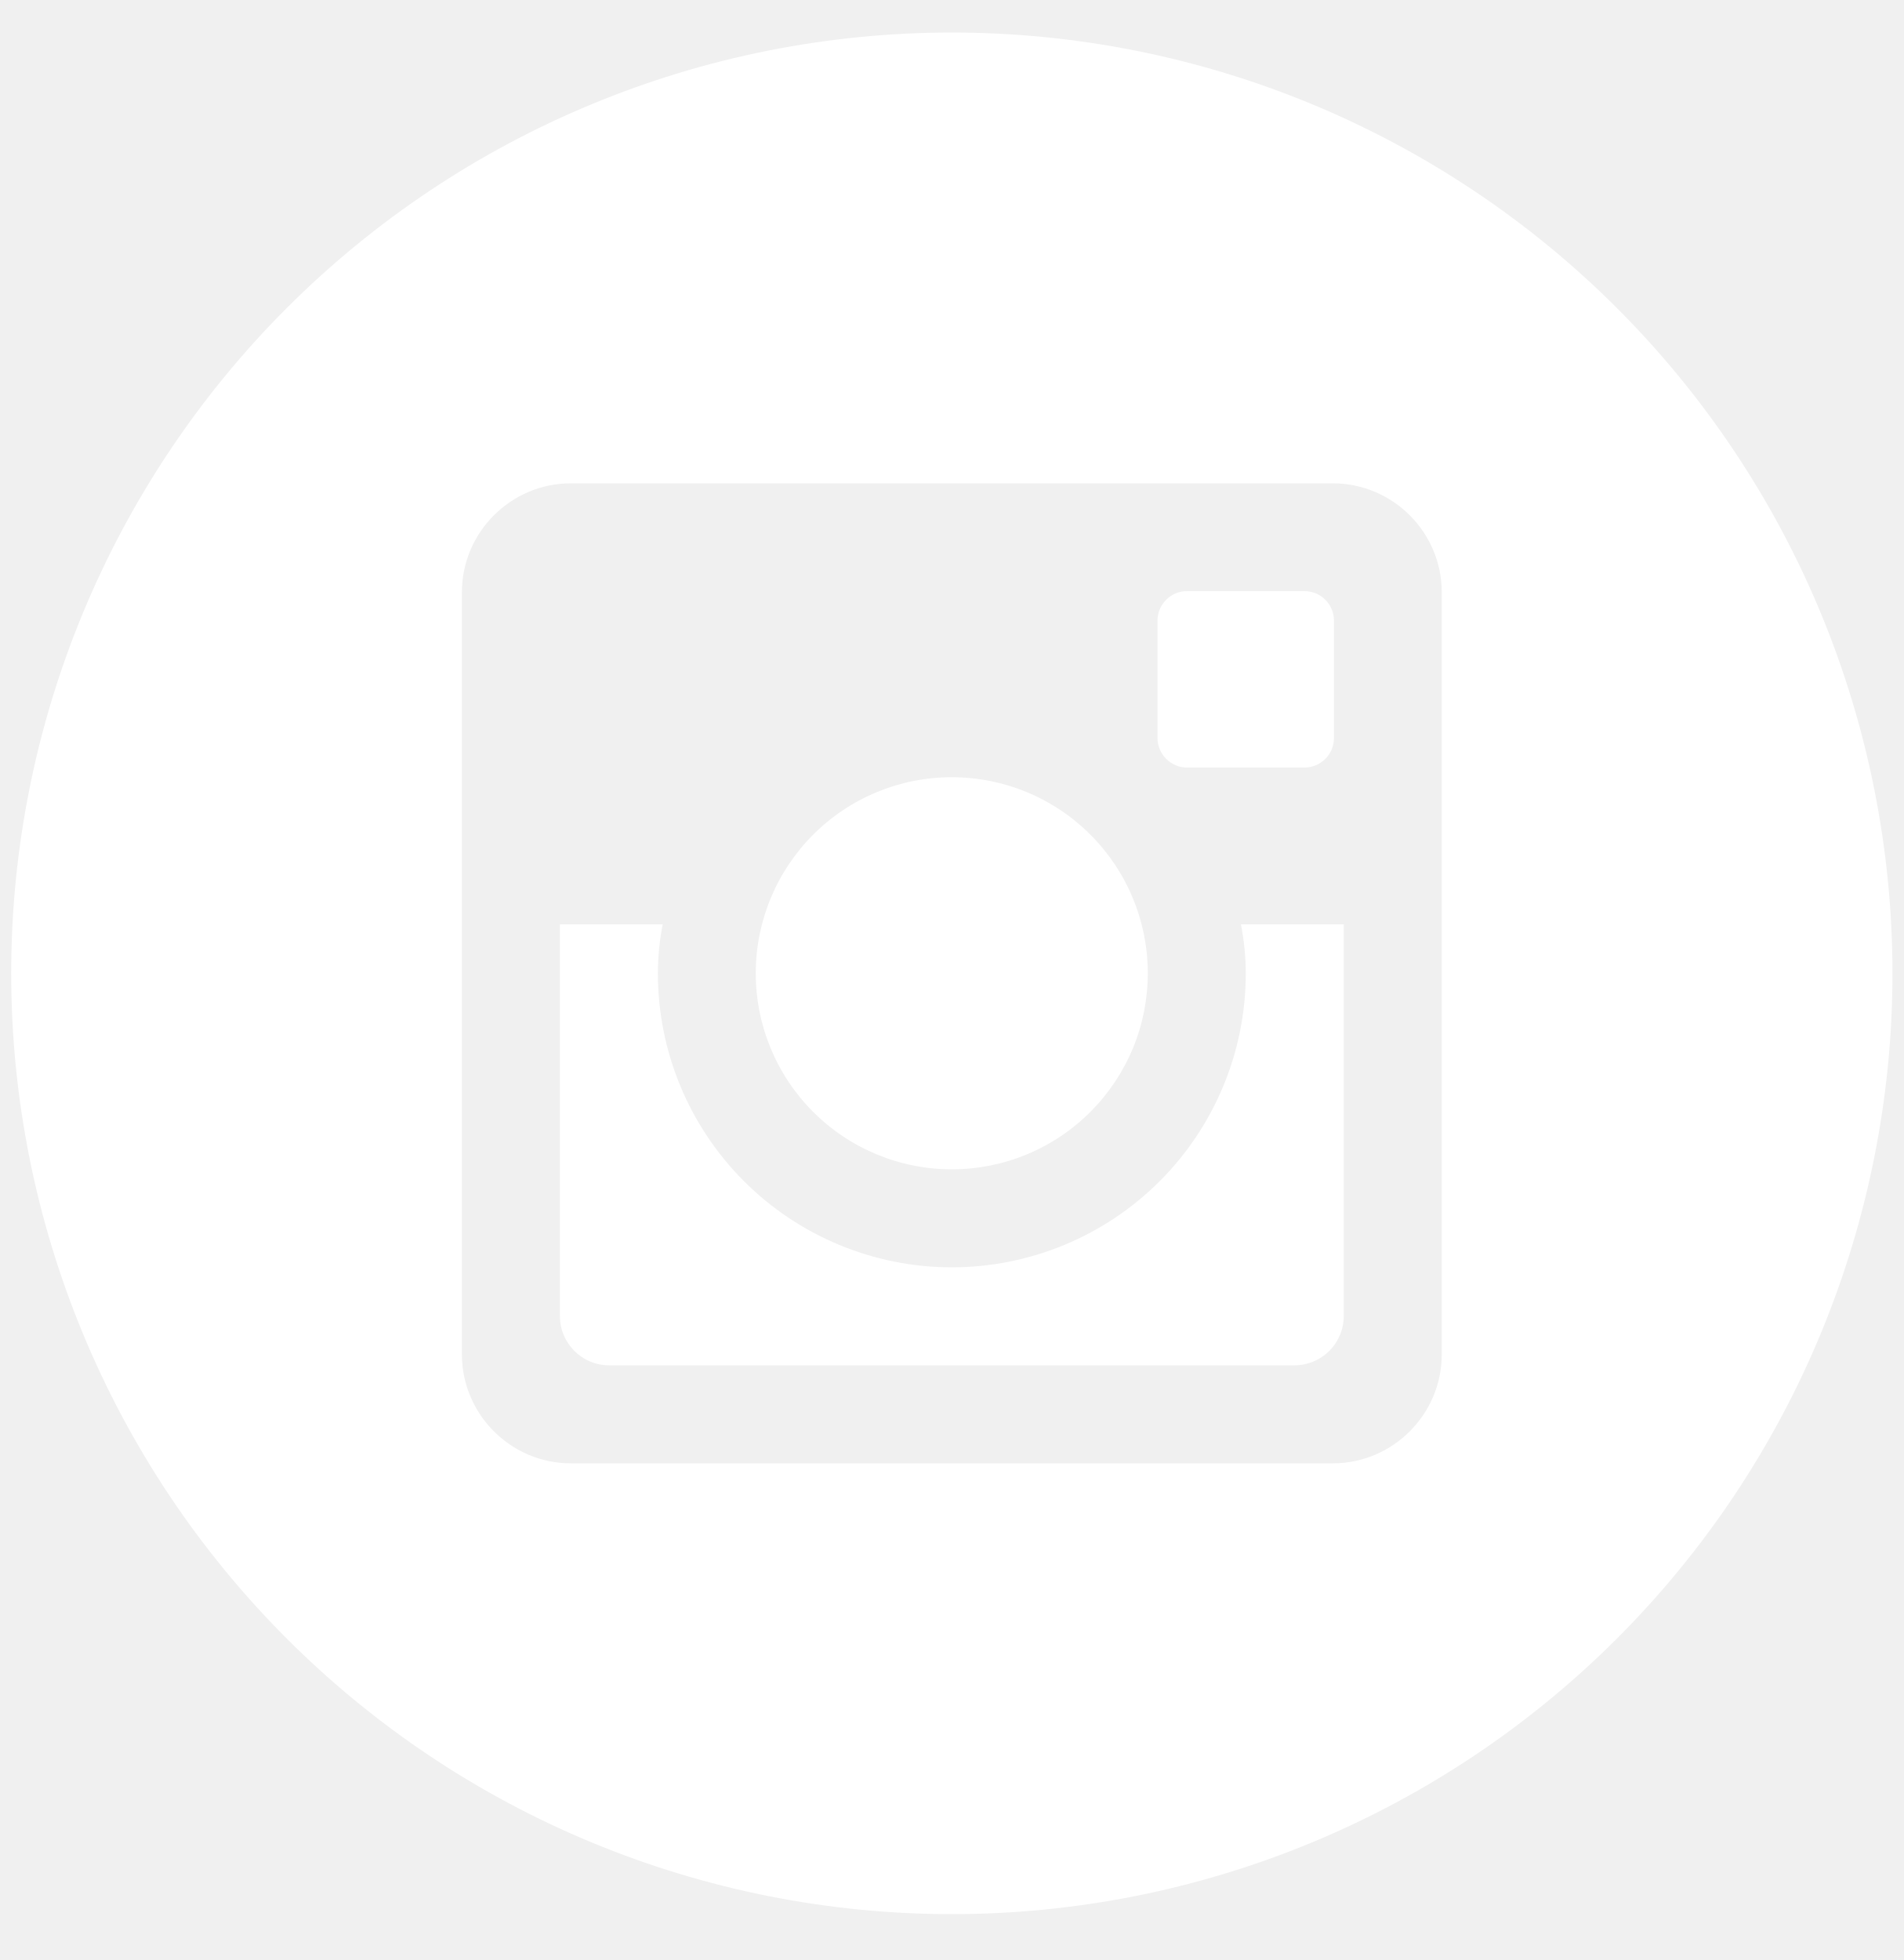
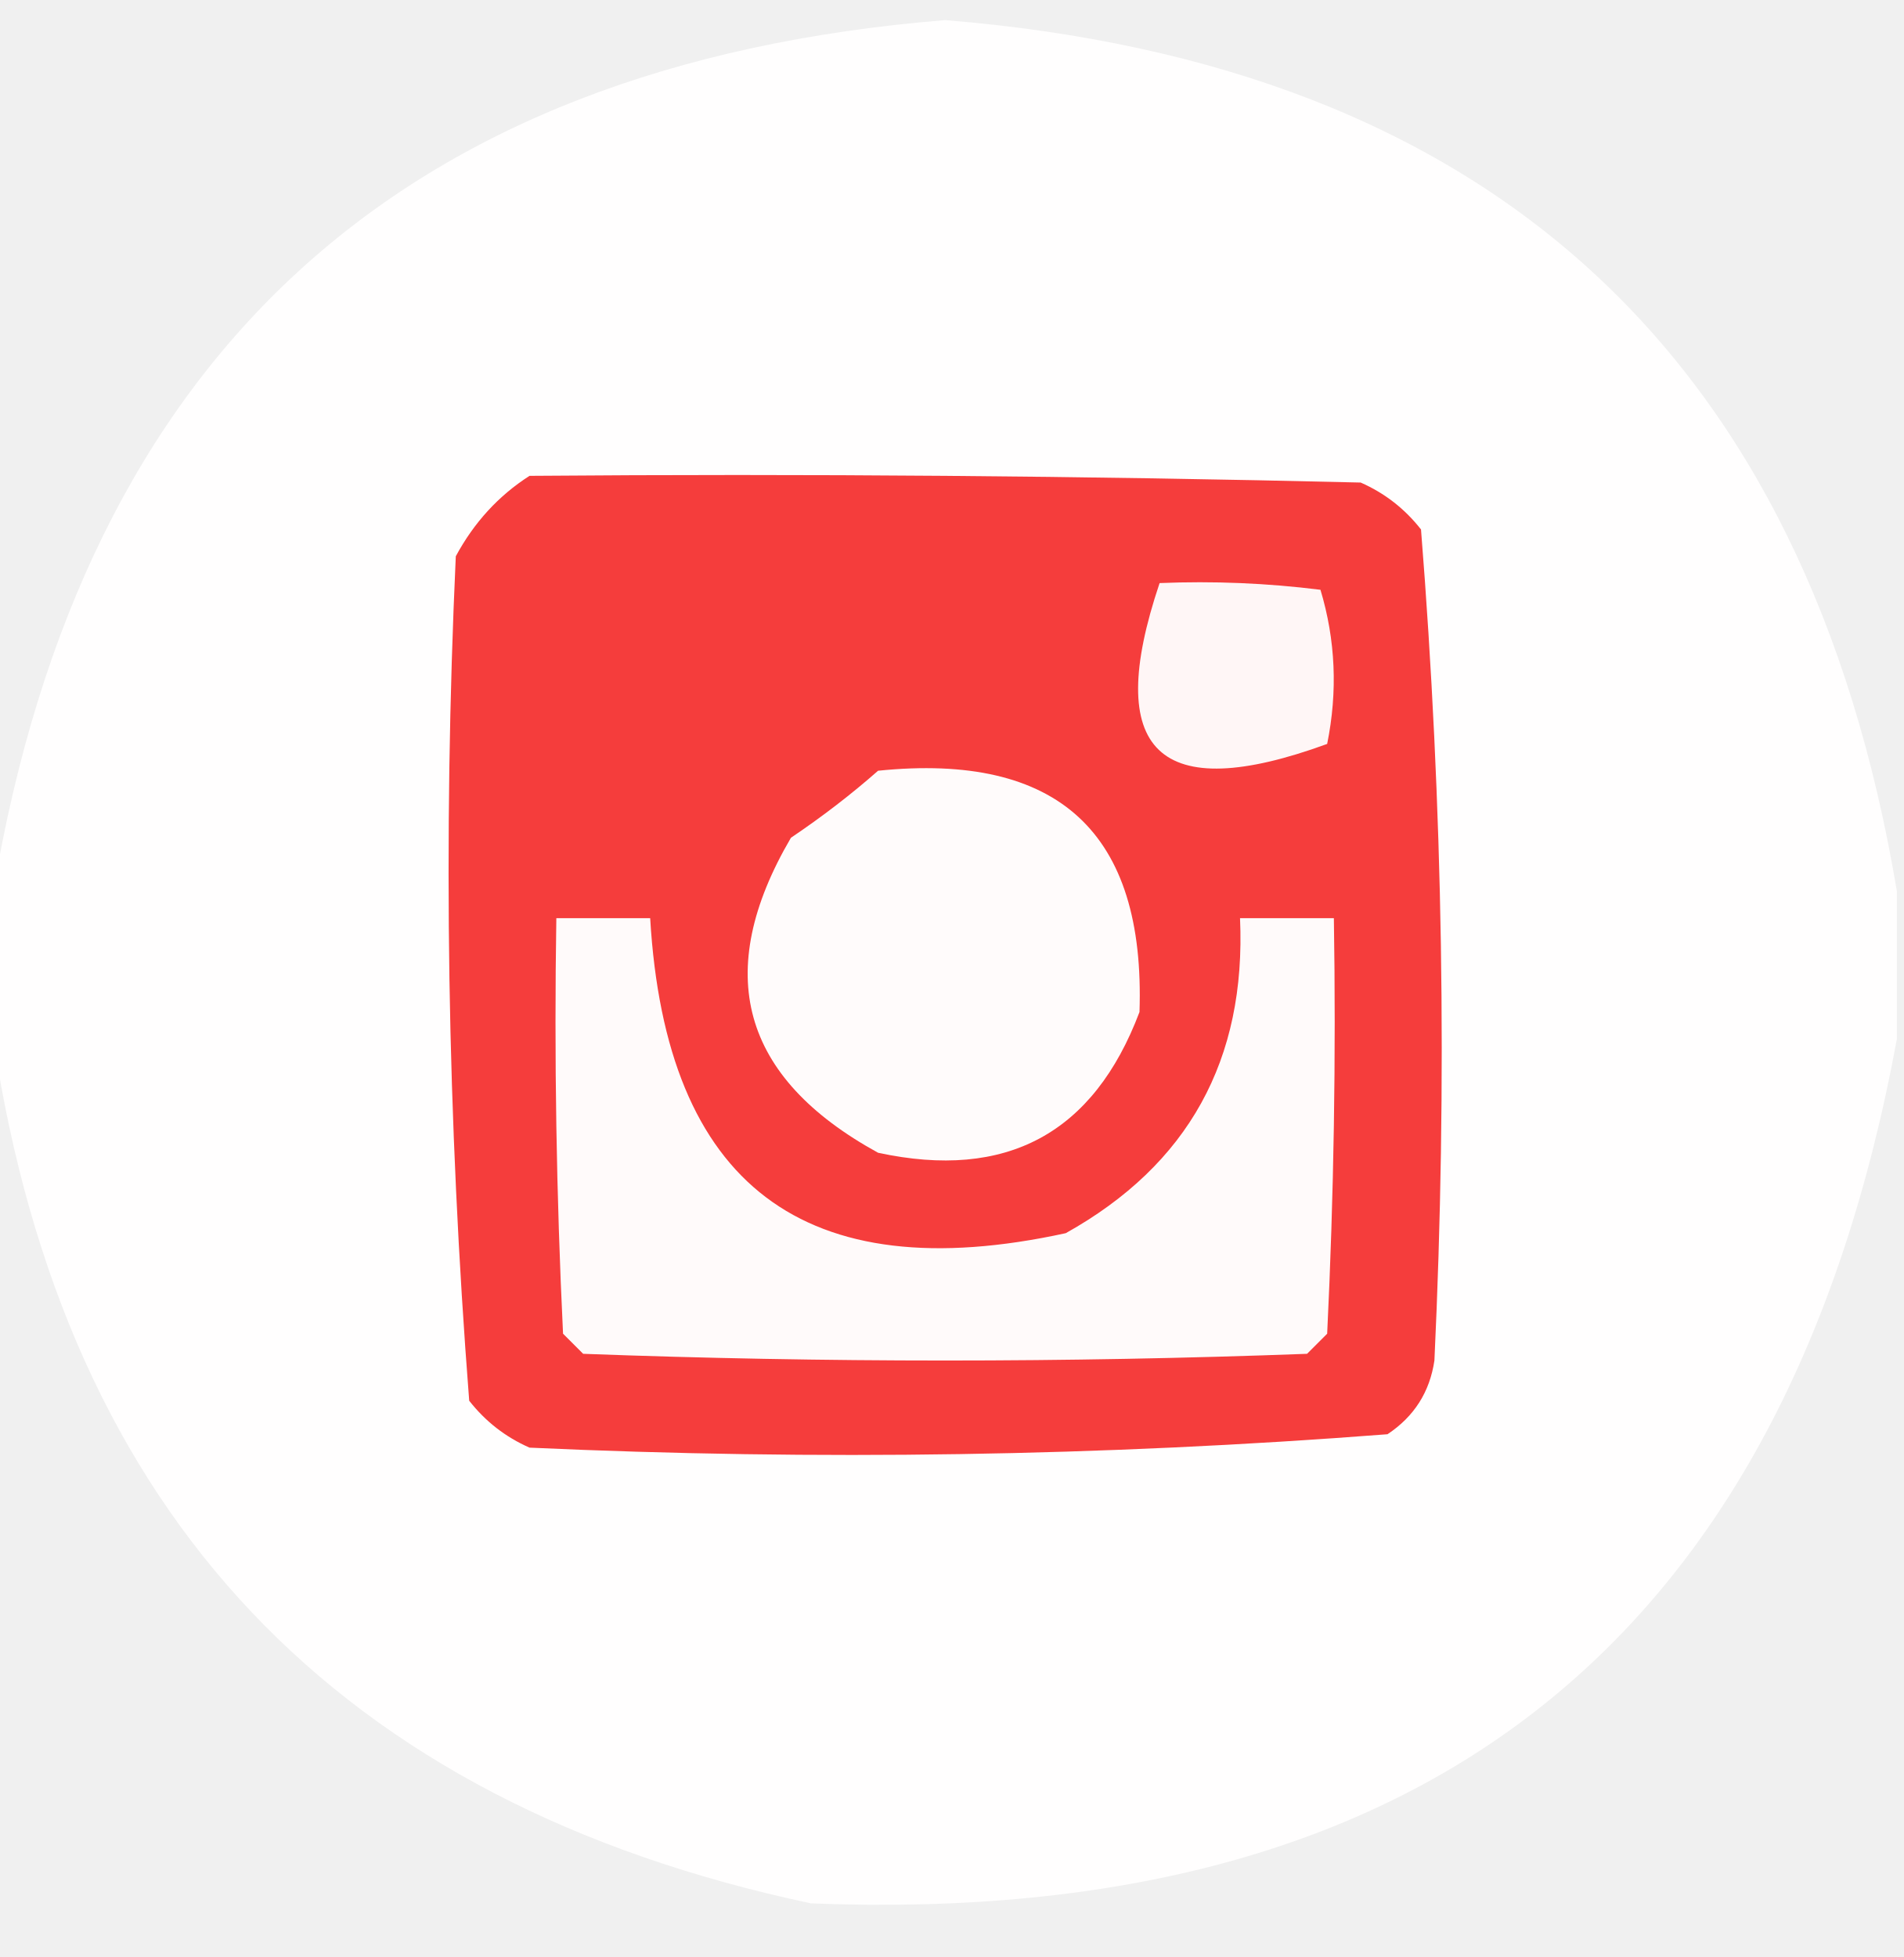
- <svg xmlns="http://www.w3.org/2000/svg" width="34" height="35" viewBox="0 0 34 35" fill="none">
-   <path d="M22.25 17.381C22.25 18.773 21.697 20.108 20.712 21.093C19.728 22.077 18.392 22.631 17 22.631C15.608 22.631 14.272 22.077 13.288 21.093C12.303 20.108 11.75 18.773 11.75 17.381C11.75 17.081 11.781 16.789 11.836 16.506H10V23.5C10 23.987 10.394 24.381 10.88 24.381H23.122C23.355 24.38 23.578 24.287 23.743 24.122C23.907 23.957 24 23.733 24 23.5V16.506H22.164C22.218 16.789 22.25 17.081 22.25 17.381ZM17 20.881C17.46 20.881 17.915 20.79 18.34 20.614C18.764 20.438 19.15 20.18 19.475 19.855C19.8 19.529 20.058 19.143 20.234 18.719C20.41 18.294 20.5 17.839 20.5 17.379C20.5 16.919 20.409 16.464 20.233 16.039C20.057 15.614 19.799 15.229 19.474 14.904C19.149 14.579 18.763 14.321 18.338 14.145C17.913 13.969 17.458 13.879 16.998 13.879C16.07 13.879 15.179 14.248 14.523 14.905C13.867 15.562 13.498 16.452 13.498 17.381C13.498 18.309 13.867 19.199 14.524 19.856C15.181 20.512 16.072 20.881 17 20.881ZM21.2 13.706H23.298C23.438 13.706 23.571 13.65 23.67 13.552C23.769 13.454 23.825 13.32 23.825 13.181V11.082C23.825 10.943 23.77 10.809 23.671 10.71C23.572 10.611 23.438 10.556 23.298 10.556H21.2C21.06 10.556 20.926 10.611 20.828 10.71C20.729 10.809 20.673 10.943 20.673 11.082V13.181C20.675 13.469 20.911 13.706 21.2 13.706ZM17 0.581C12.544 0.581 8.271 2.351 5.121 5.501C1.97 8.652 0.2 12.925 0.2 17.381C0.2 21.836 1.97 26.109 5.121 29.26C8.271 32.411 12.544 34.181 17 34.181C19.206 34.181 21.391 33.746 23.429 32.902C25.467 32.057 27.319 30.82 28.879 29.26C30.439 27.7 31.677 25.848 32.521 23.81C33.365 21.771 33.8 19.587 33.8 17.381C33.8 15.174 33.365 12.99 32.521 10.951C31.677 8.913 30.439 7.061 28.879 5.501C27.319 3.941 25.467 2.704 23.429 1.859C21.391 1.015 19.206 0.581 17 0.581ZM25.75 24.186C25.75 25.256 24.875 26.131 23.806 26.131H10.194C9.125 26.131 8.25 25.256 8.25 24.186V10.575C8.25 9.506 9.125 8.631 10.194 8.631H23.806C24.875 8.631 25.75 9.506 25.75 10.575V24.186Z" fill="white" />
+ <svg xmlns="http://www.w3.org/2000/svg" version="1.1" width="142px" height="146px" style="shape-rendering:geometricPrecision; text-rendering:geometricPrecision; image-rendering:optimizeQuality; fill-rule:evenodd; clip-rule:evenodd">
+   <g>
+     <path style="opacity:0.979" fill="#fffefe" d="M 141.5,66.5 C 141.5,70.167 141.5,73.833 141.5,77.5C 133.271,122.309 106.271,143.809 60.5,142C 25.169,134.506 4.836,113.006 -0.5,77.5C -0.5,73.833 -0.5,70.167 -0.5,66.5C 6.205,26.467 29.872,4.8 70.5,1.5C 111.128,4.8 134.795,26.467 141.5,66.5 Z" />
+   </g>
+   <g>
+     <path style="opacity:1" fill="#f53d3c" d="M 39.5,35.5 C 60.169,35.333 80.836,35.5 101.5,36C 103.286,36.785 104.786,37.951 106,39.5C 107.643,60.077 107.976,80.744 107,101.5C 106.654,103.848 105.487,105.681 103.5,107C 82.256,108.644 60.922,108.977 39.5,108C 37.714,107.215 36.214,106.049 35,104.5C 33.368,83.564 33.034,62.564 34,41.5C 35.36,38.977 37.193,36.977 39.5,35.5 Z" />
+   </g>
+   <g>
+     <path style="opacity:1" fill="#fff6f6" d="M 86.5,43.5 C 90.514,43.334 94.514,43.501 98.5,44C 99.626,47.744 99.793,51.577 99,55.5C 86.427,60.092 82.26,56.092 86.5,43.5 Z" />
+   </g>
+   <g>
+     <path style="opacity:1" fill="#fffbfb" d="M 65.5,57.5 C 78.952,56.123 85.452,62.123 85,75.5C 81.578,84.568 75.078,88.068 65.5,86C 55.279,80.393 53.113,72.559 59,62.5C 61.326,60.934 63.492,59.268 65.5,57.5 Z" />
+   </g>
+   <g>
+     <path style="opacity:1" fill="#fffafa" d="M 41.5,68.5 C 43.833,68.5 46.167,68.5 48.5,68.5C 49.67,88.418 60.003,96.252 79.5,92C 88.635,86.902 92.968,79.069 92.5,68.5C 94.833,68.5 97.167,68.5 99.5,68.5C 99.666,78.839 99.5,89.172 99,99.5C 98.5,100 98,100.5 97.5,101C 79.5,101.667 61.5,101.667 43.5,101C 43,100.5 42.5,100 42,99.5C 41.5,89.172 41.334,78.839 41.5,68.5 Z" />
+   </g>
</svg>
